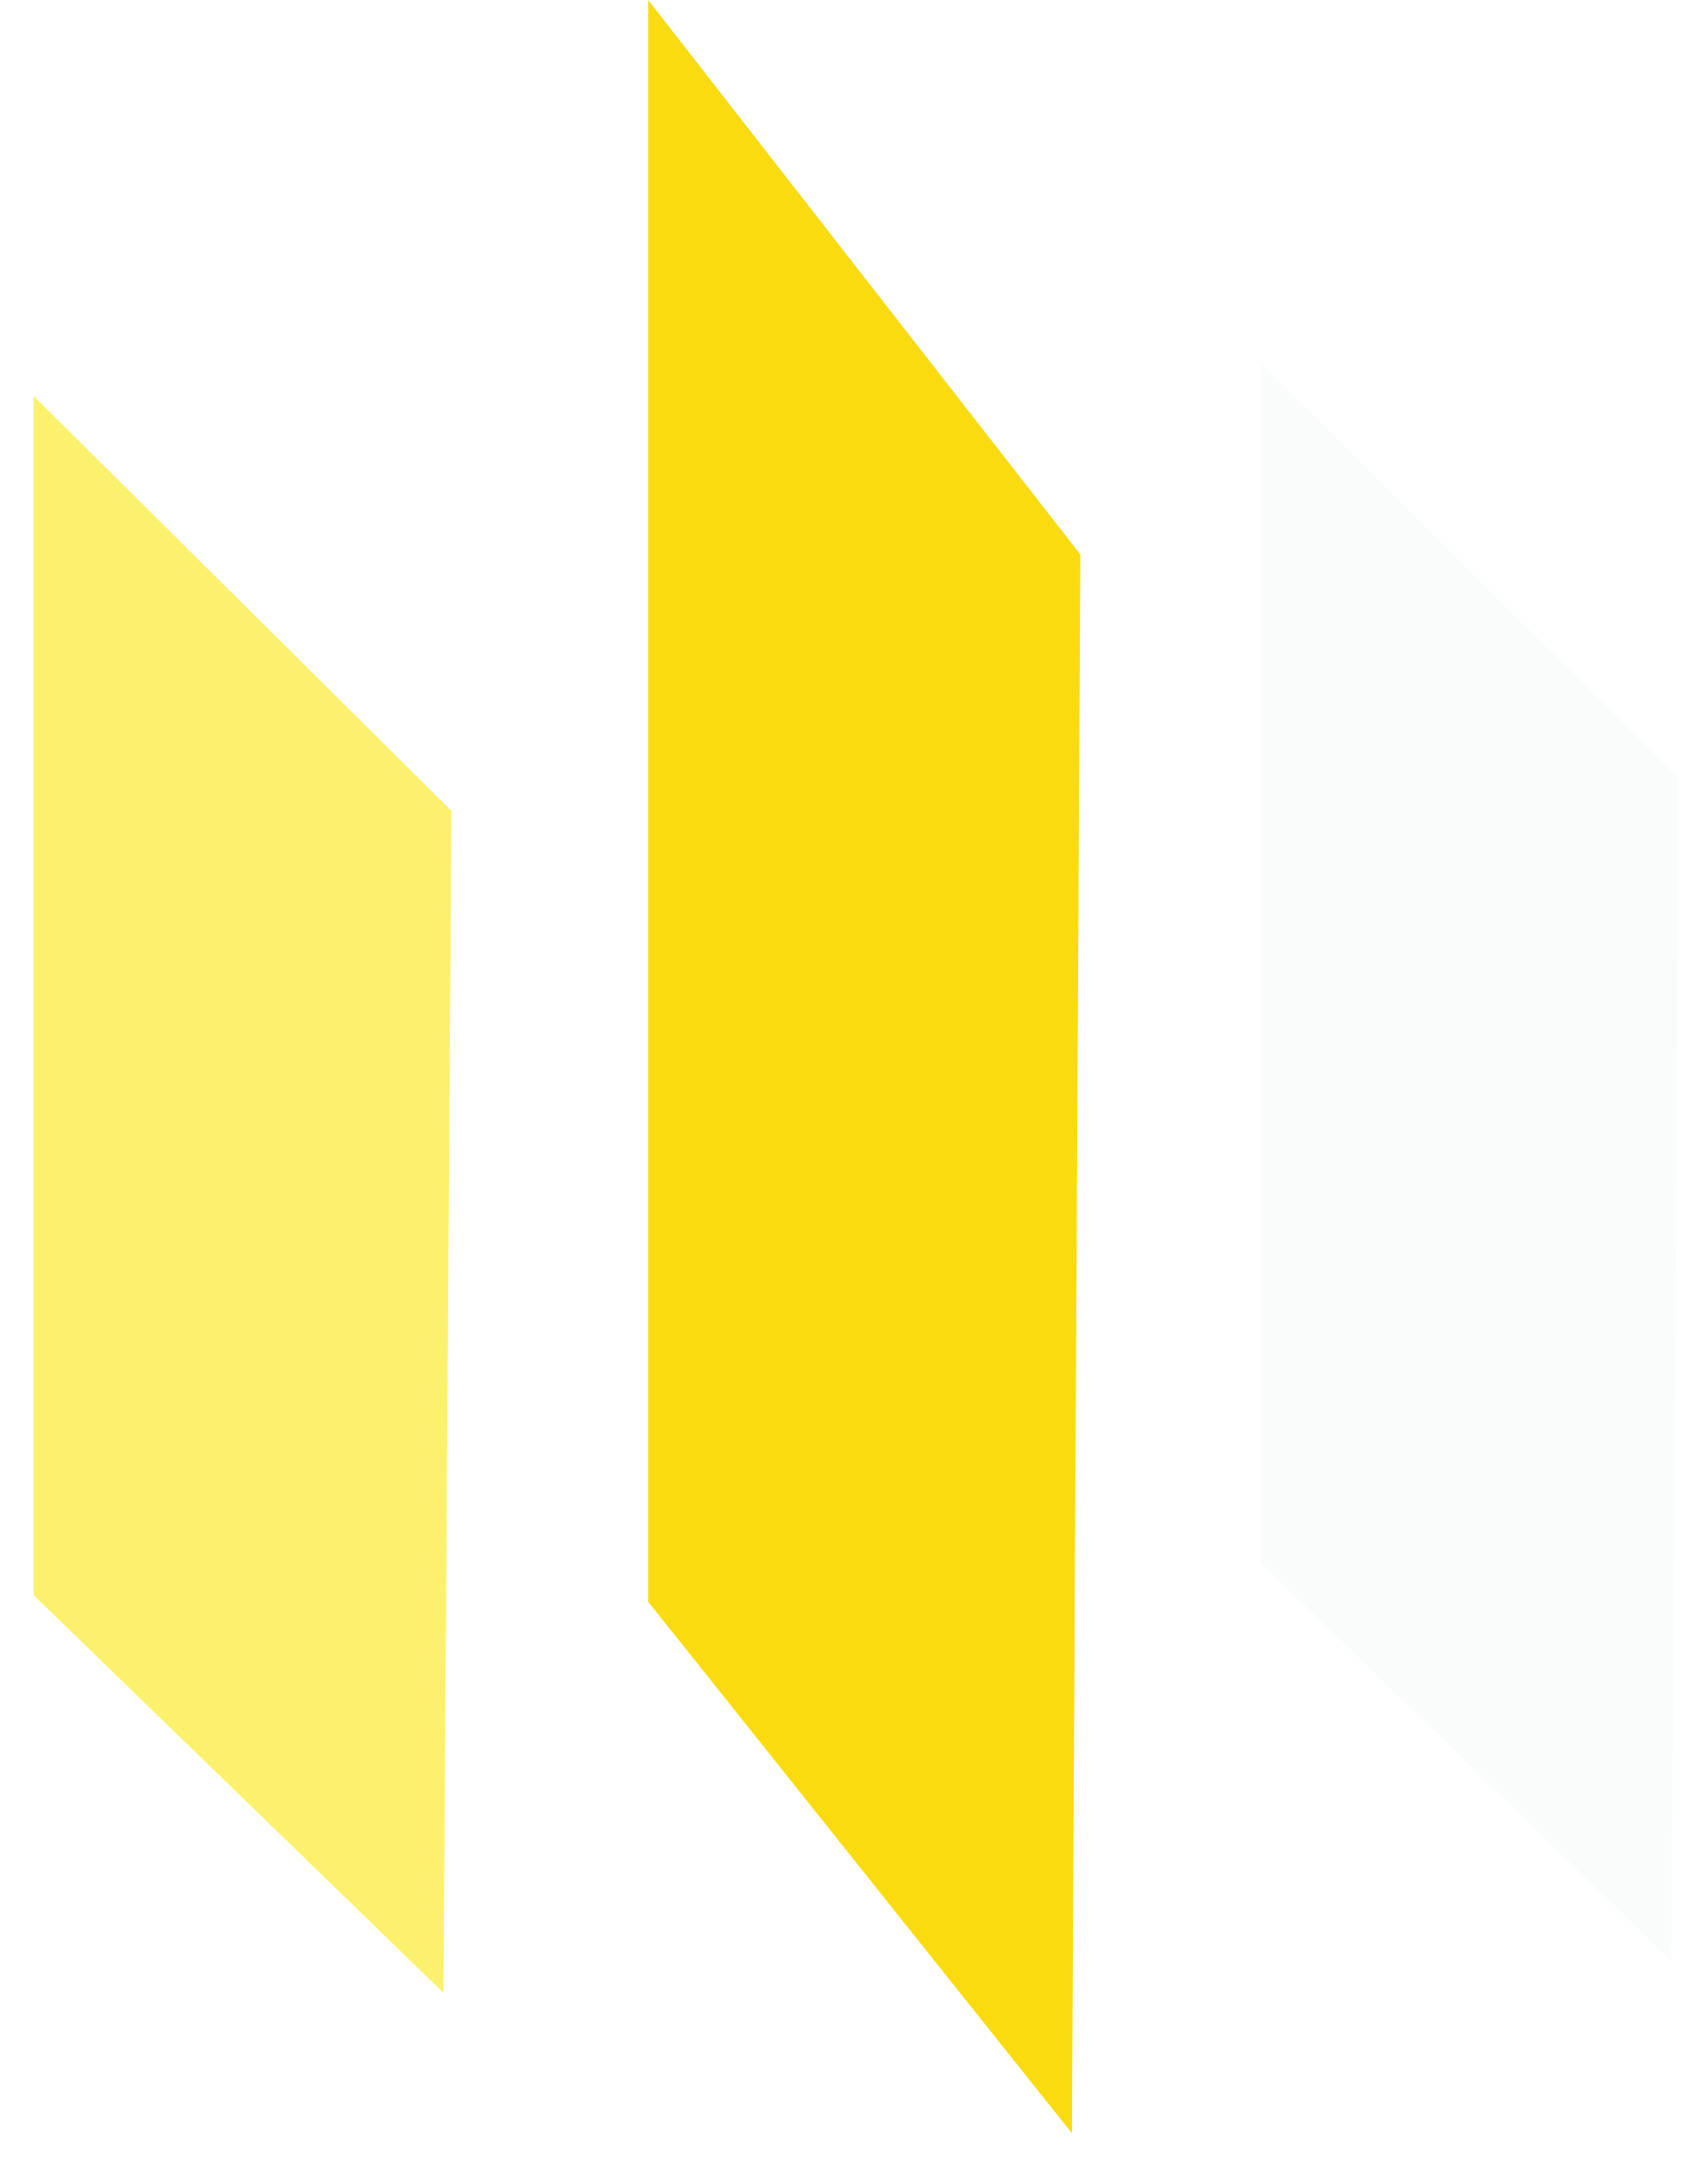
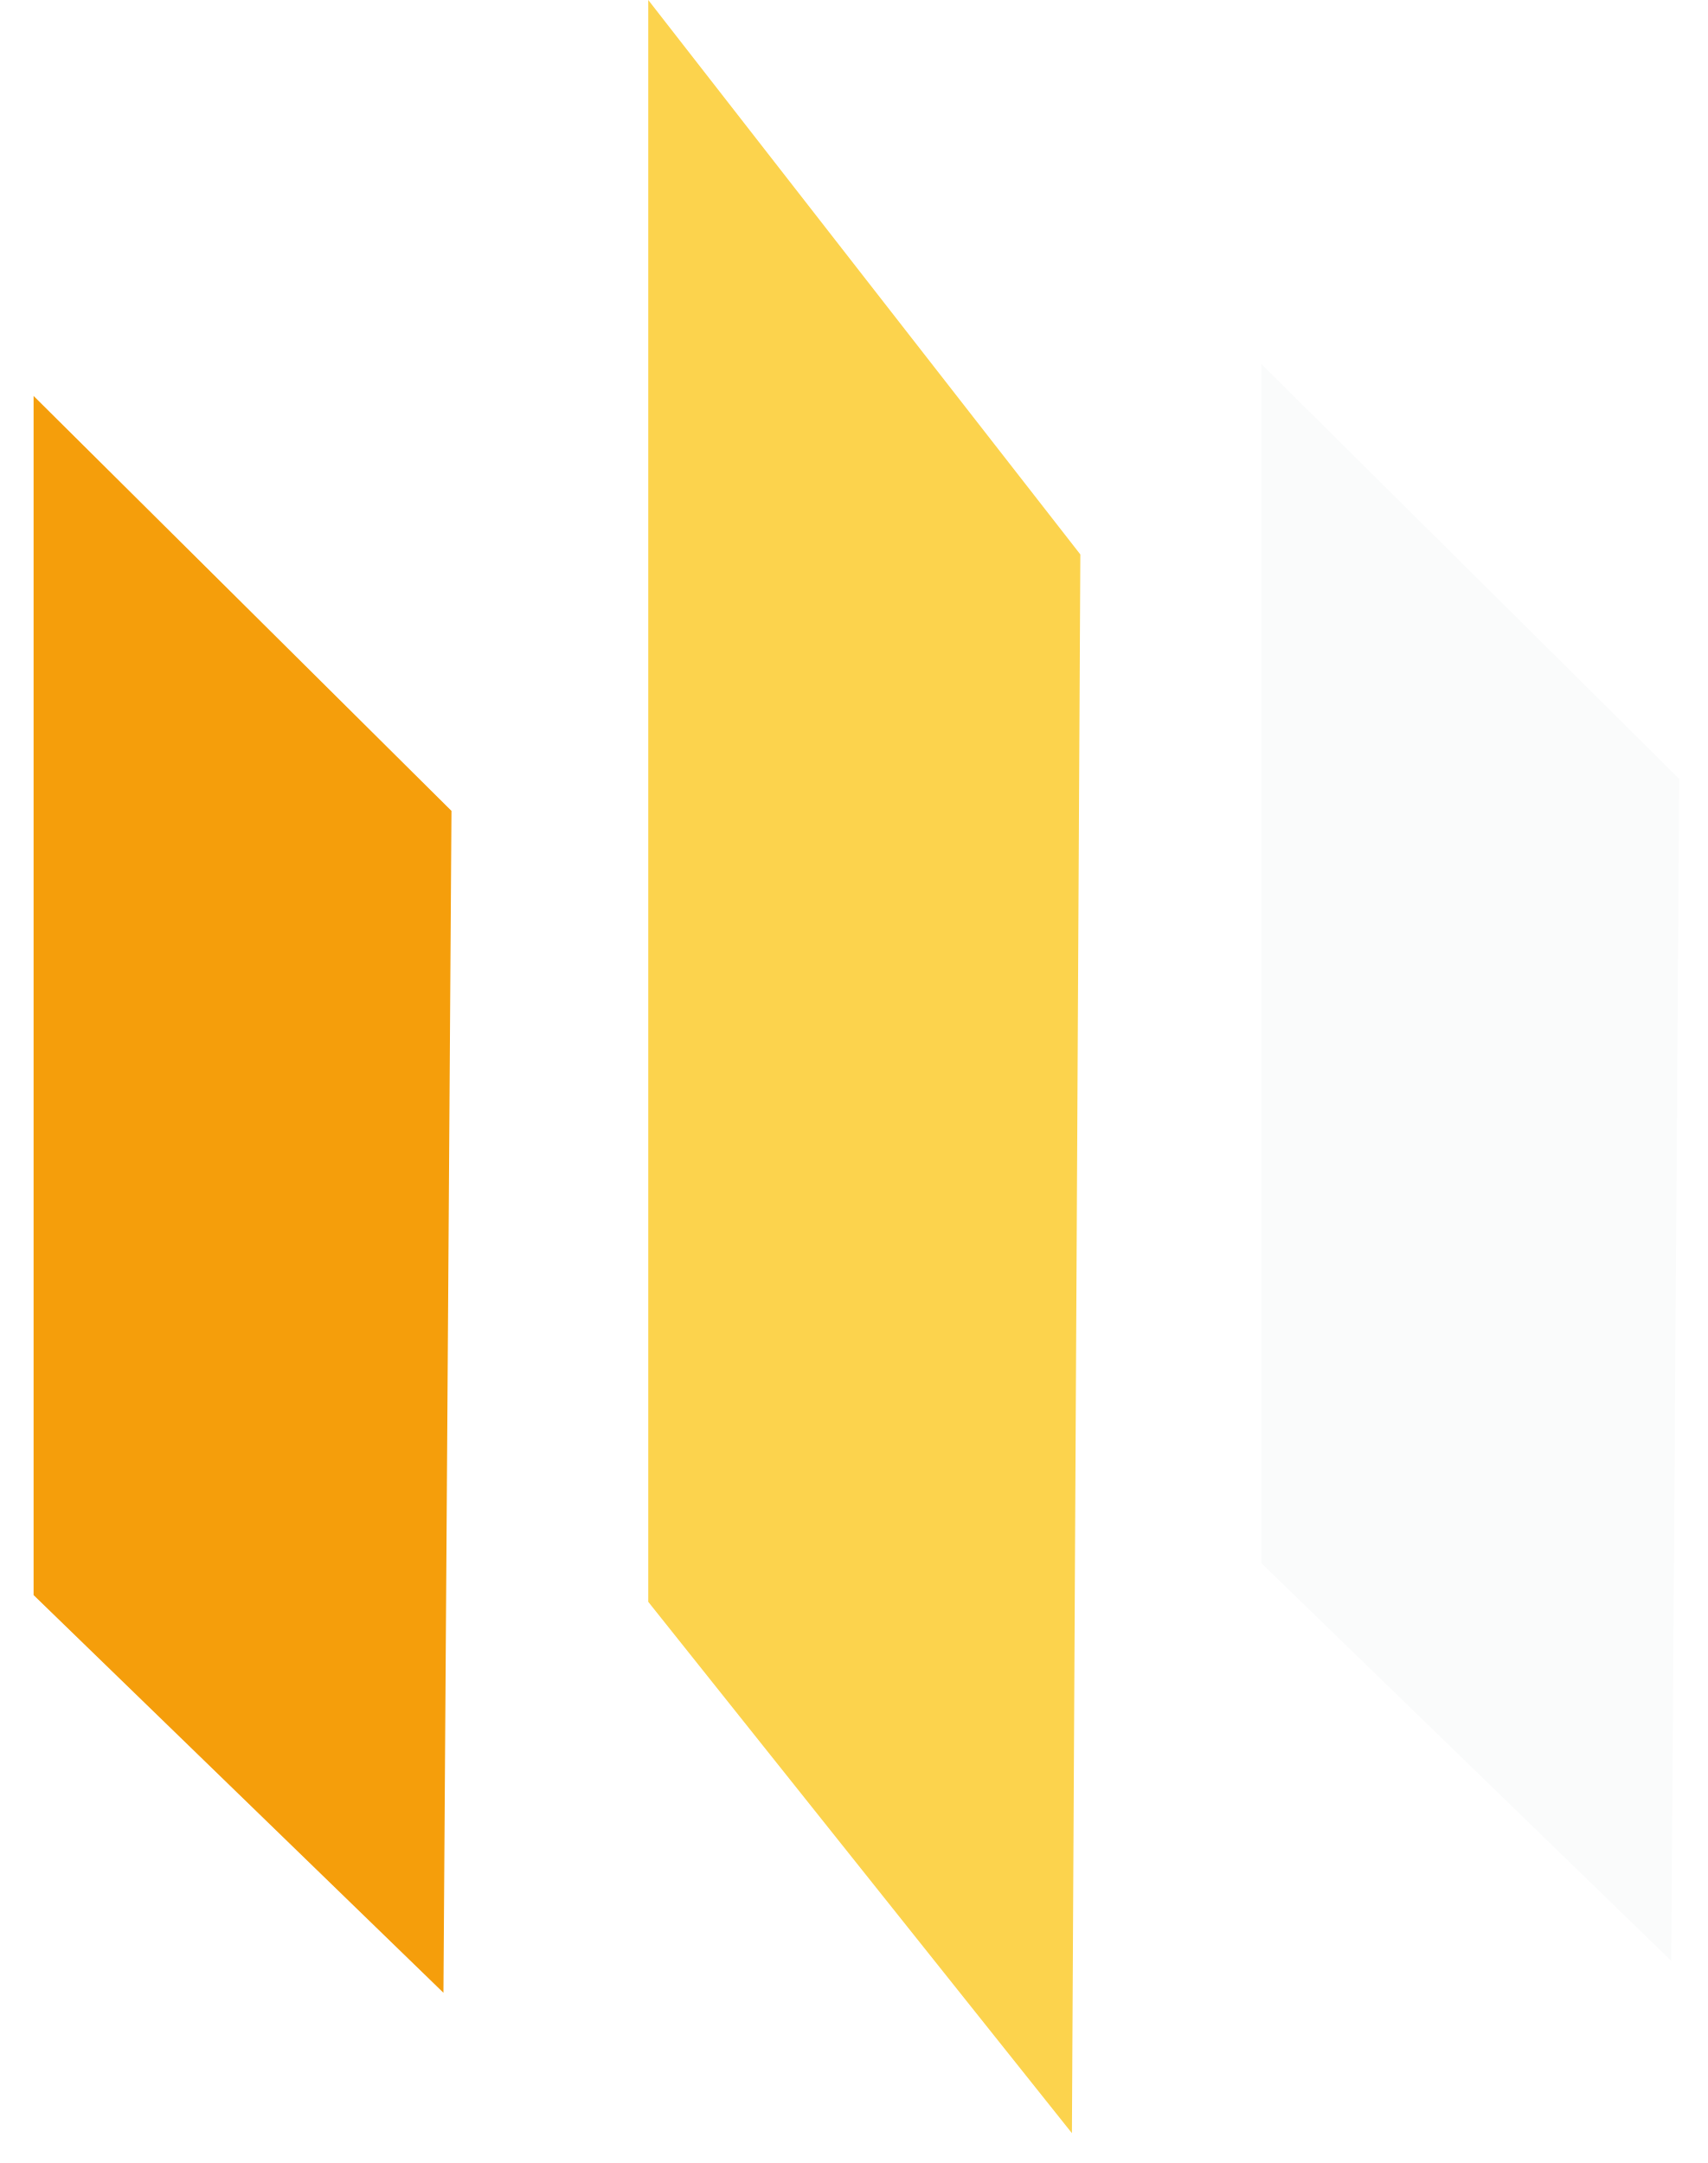
<svg xmlns="http://www.w3.org/2000/svg" width="45" height="57" viewBox="0 0 45 57" fill="none">
  <path fill-rule="evenodd" clip-rule="evenodd" d="M33.237 25.392V41.192L38.638 46.432L44.038 51.673L44.144 36.1L44.25 20.527L38.744 15.059L33.237 9.592V25.392Z" fill="#FAFBFB" />
-   <path fill-rule="evenodd" clip-rule="evenodd" d="M17.082 21.106V42.212L22.664 49.213L28.246 56.214L28.357 35.413L28.468 14.611L22.775 7.308L17.082 0V21.106Z" fill="#F9DB10" />
-   <path fill-rule="evenodd" clip-rule="evenodd" d="M0.885 26.234V42.034L6.285 47.274L11.685 52.514L11.791 36.941L11.897 21.369L6.391 15.901L0.885 10.434V26.234Z" fill="#FCF16C" />
+   <path fill-rule="evenodd" clip-rule="evenodd" d="M17.082 21.106V42.212L22.664 49.213L28.246 56.214L28.357 35.413L28.468 14.611L22.775 7.308L17.082 0V21.106Z" fill="#fcd34d" />
+   <path fill-rule="evenodd" clip-rule="evenodd" d="M0.885 26.234V42.034L6.285 47.274L11.685 52.514L11.791 36.941L11.897 21.369L6.391 15.901L0.885 10.434V26.234Z" fill="#f59e0b" />
</svg>
